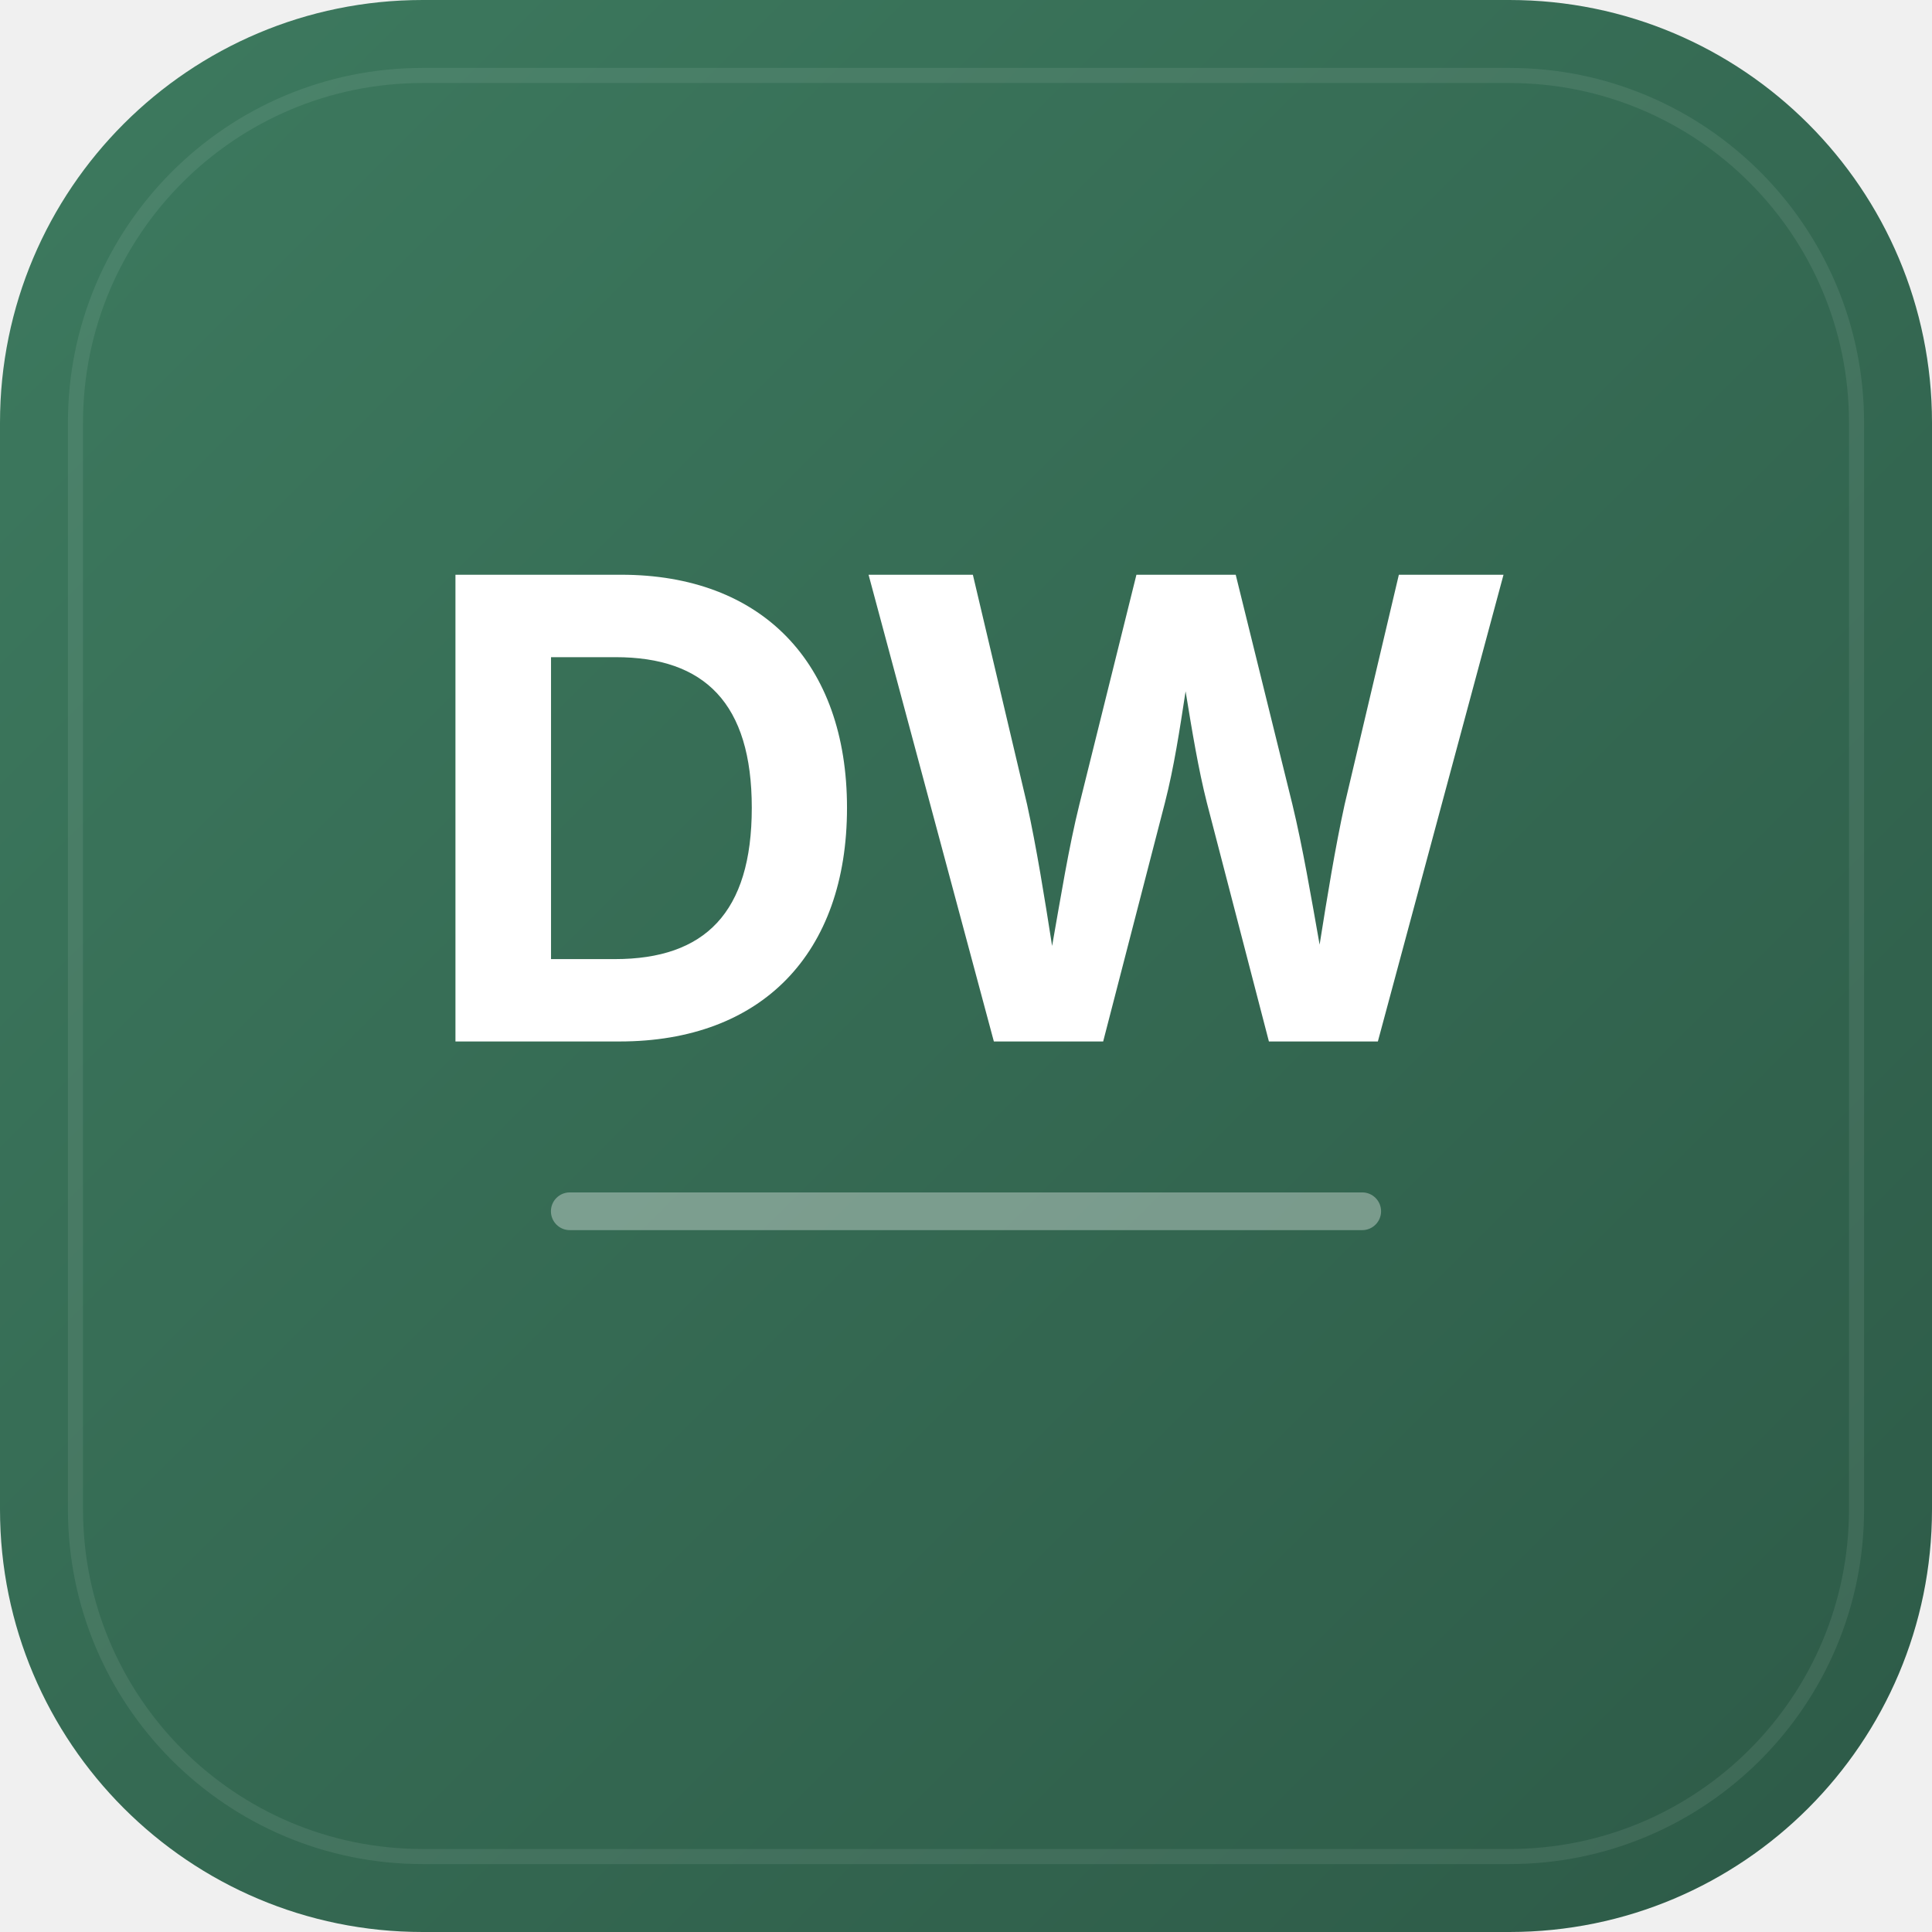
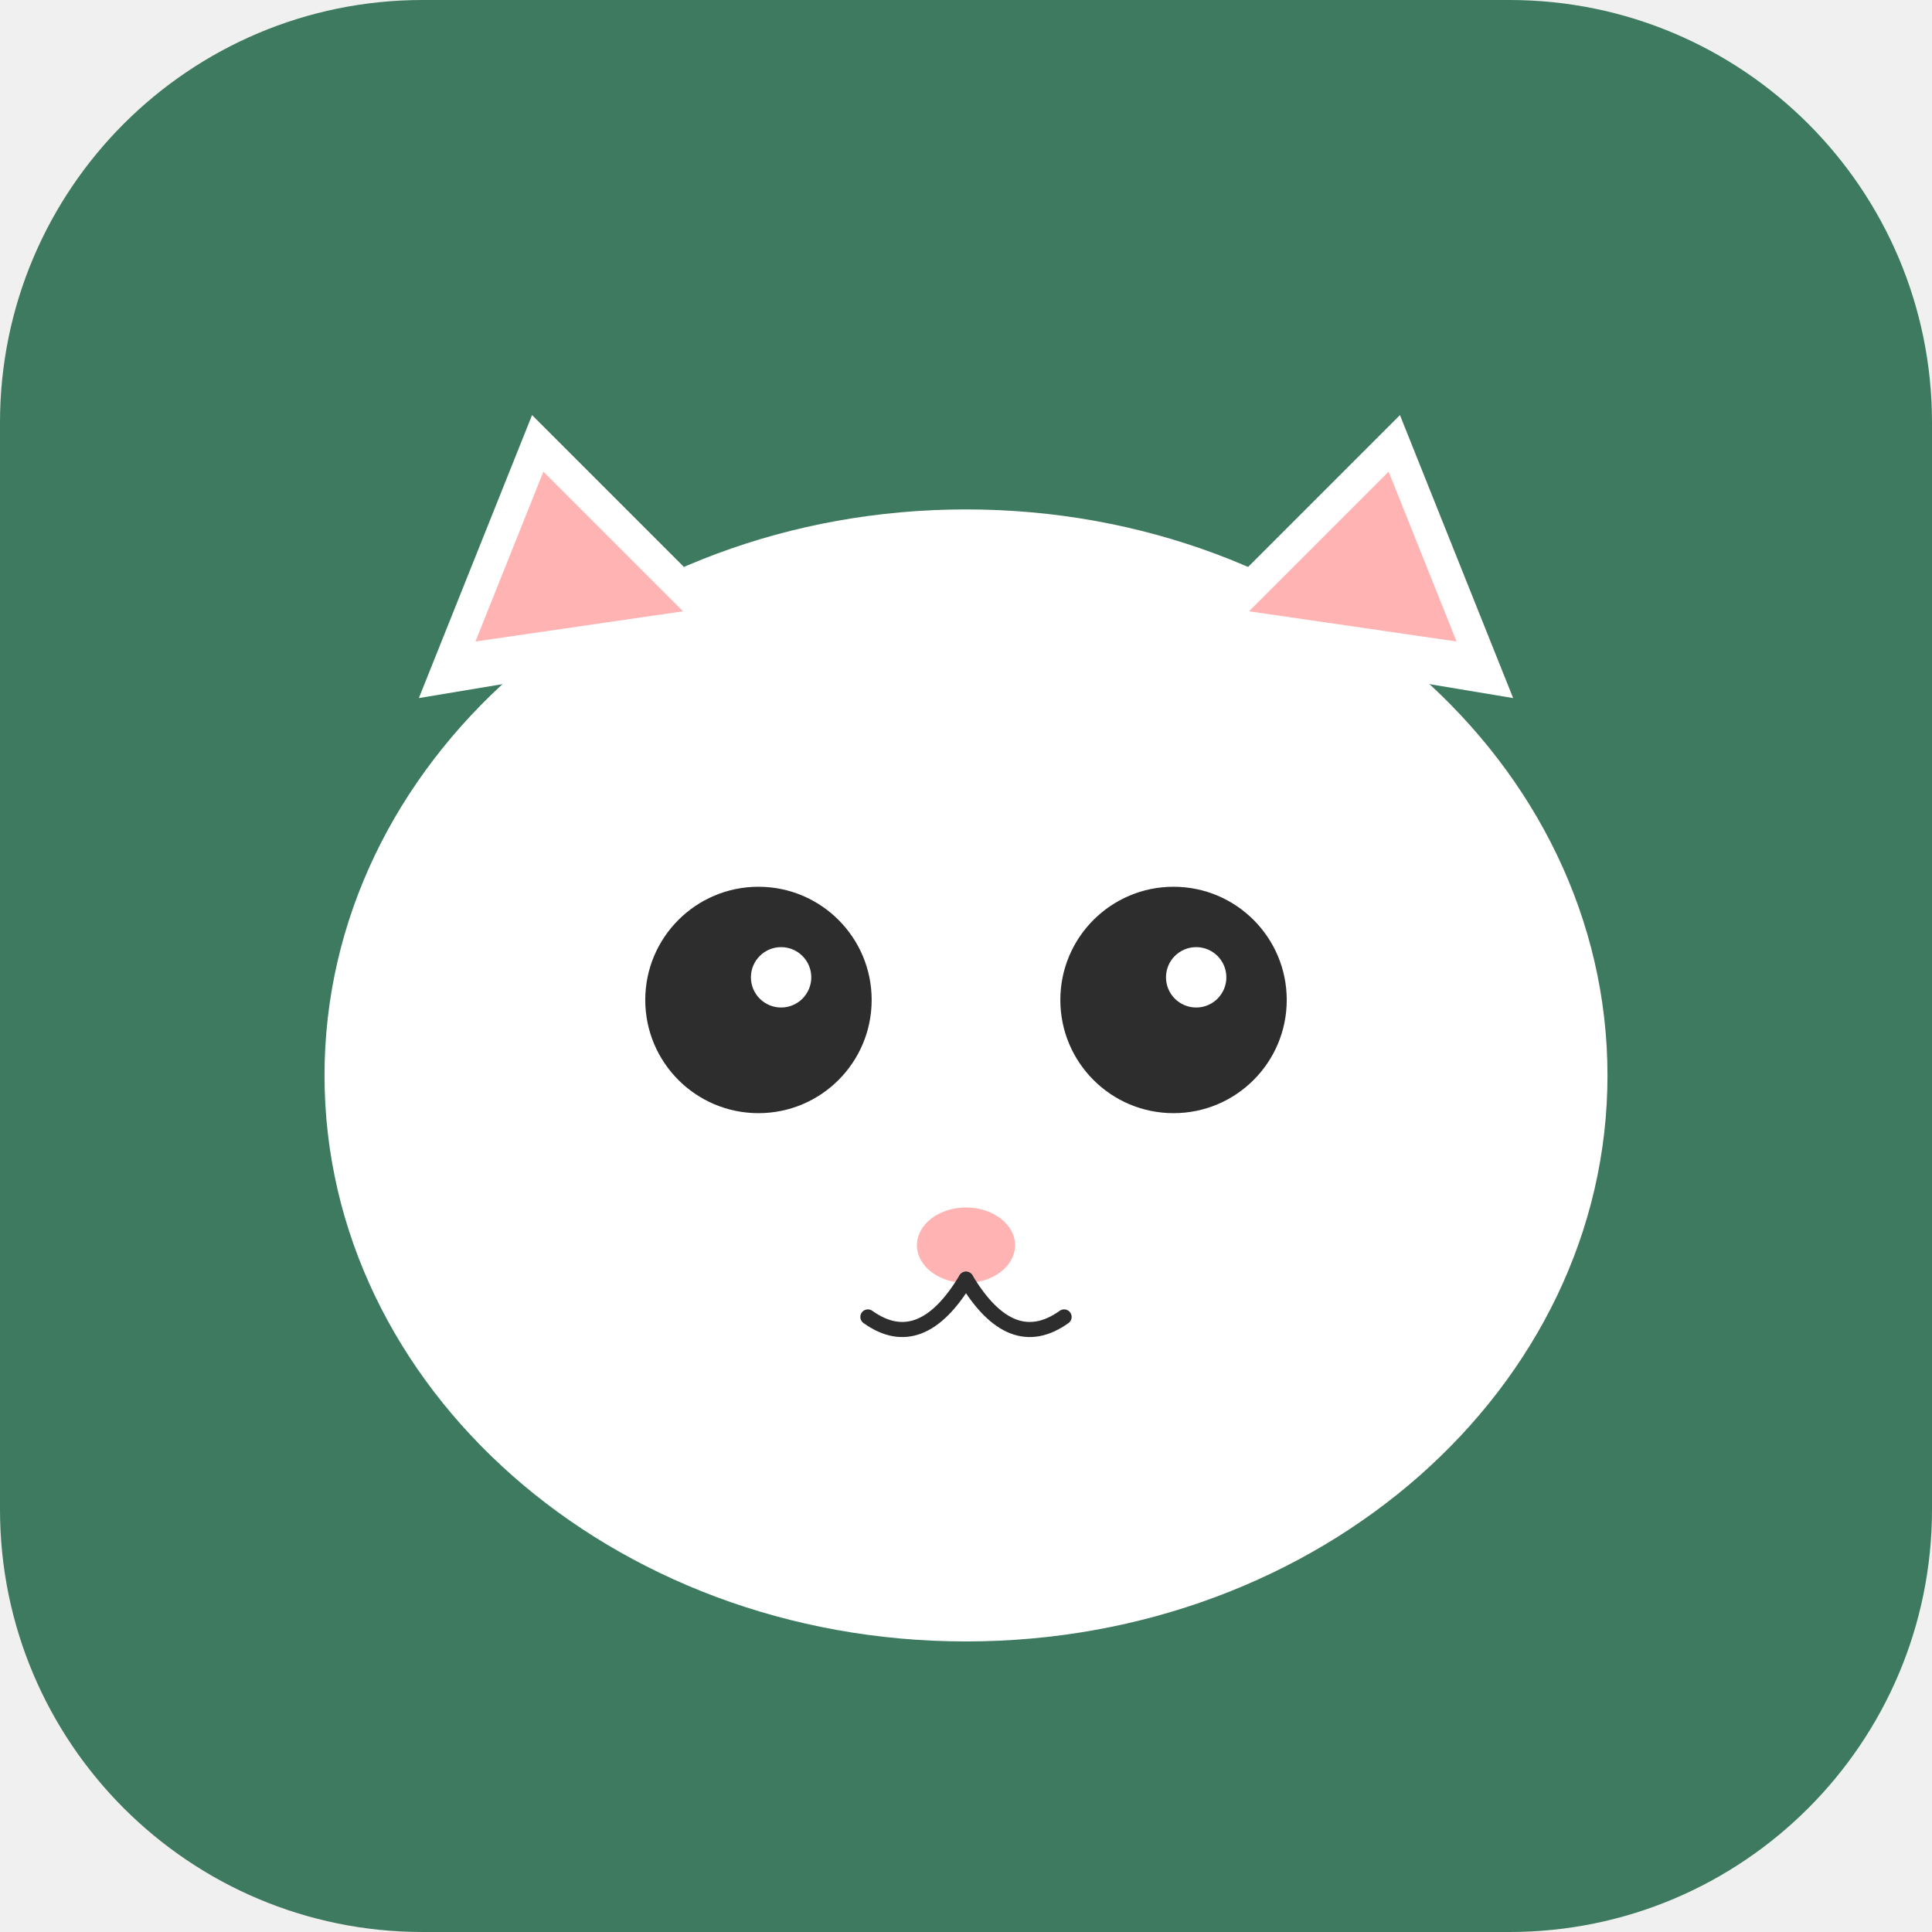
<svg xmlns="http://www.w3.org/2000/svg" viewBox="0 0 512 512">
-   <defs>
-     <linearGradient id="bg" x1="0" y1="0" x2="512" y2="512" gradientUnits="userSpaceOnUse">
-       <stop offset="0%" stop-color="#3D7A5F" />
-       <stop offset="100%" stop-color="#2D5A47" />
-     </linearGradient>
-   </defs>
-   <rect width="512" height="512" rx="112" fill="url(#bg)" />
-   <rect x="20" y="20" width="472" height="472" rx="92" fill="none" stroke="rgba(255,255,255,0.08)" stroke-width="4" />
-   <text x="256" y="276" text-anchor="middle" fill="white" font-size="170" font-family="Inter, -apple-system, sans-serif" font-weight="700" letter-spacing="-2">DW</text>
-   <rect x="146" y="316" width="220" height="10" rx="5" fill="rgba(255,255,255,0.35)" />
+   <rect width="512" height="512" rx="112" fill="#3D7A5F" />
+   <ellipse cx="256" cy="285" rx="170" ry="150" fill="#FFFFFF" />
+   <polygon points="111,185 141,110 201,170" fill="#FFFFFF" />
+   <polygon points="126,170 144,125 181,162" fill="#FFB3B3" />
+   <polygon points="401,185 371,110 311,170" fill="#FFFFFF" />
+   <polygon points="386,170 368,125 331,162" fill="#FFB3B3" />
+   <circle cx="201" cy="265" r="30" fill="#2D2D2D" />
+   <circle cx="207" cy="259" r="8" fill="#FFFFFF" />
+   <circle cx="311" cy="265" r="30" fill="#2D2D2D" />
+   <circle cx="317" cy="259" r="8" fill="#FFFFFF" />
+   <ellipse cx="256" cy="330" rx="13" ry="10" fill="#FFB3B3" />
+   <path d="M256 339 Q244 359 230 349" stroke="#2D2D2D" stroke-width="4" fill="none" stroke-linecap="round" />
+   <path d="M256 339 Q268 359 282 349" stroke="#2D2D2D" stroke-width="4" fill="none" stroke-linecap="round" />
</svg>
